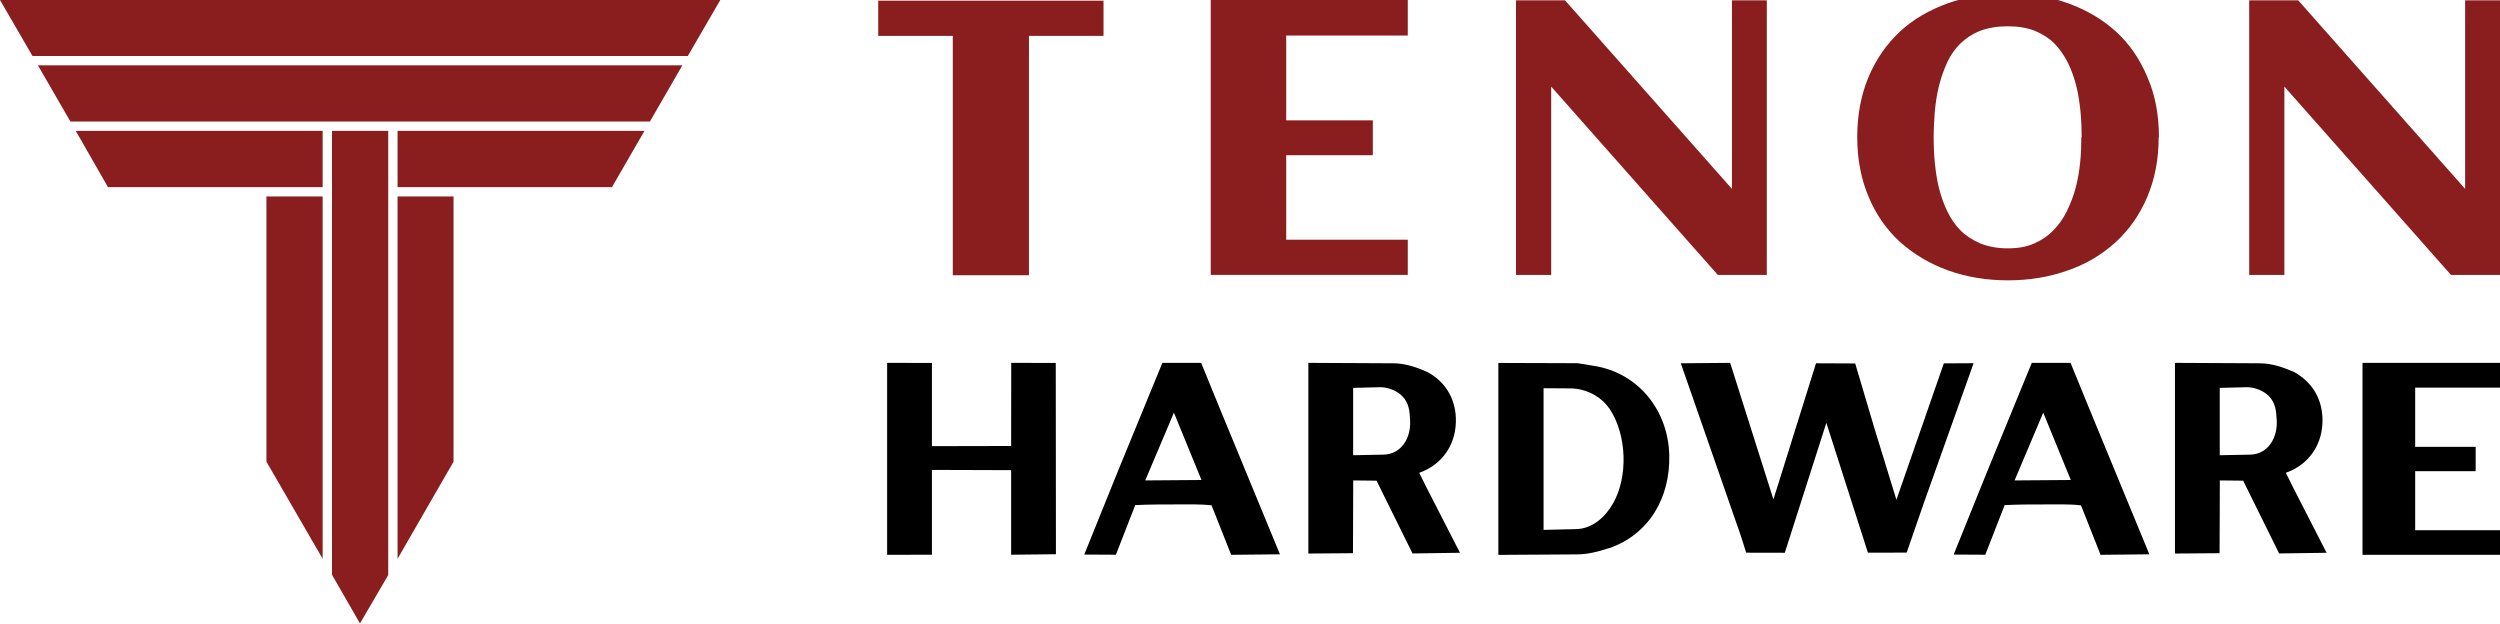
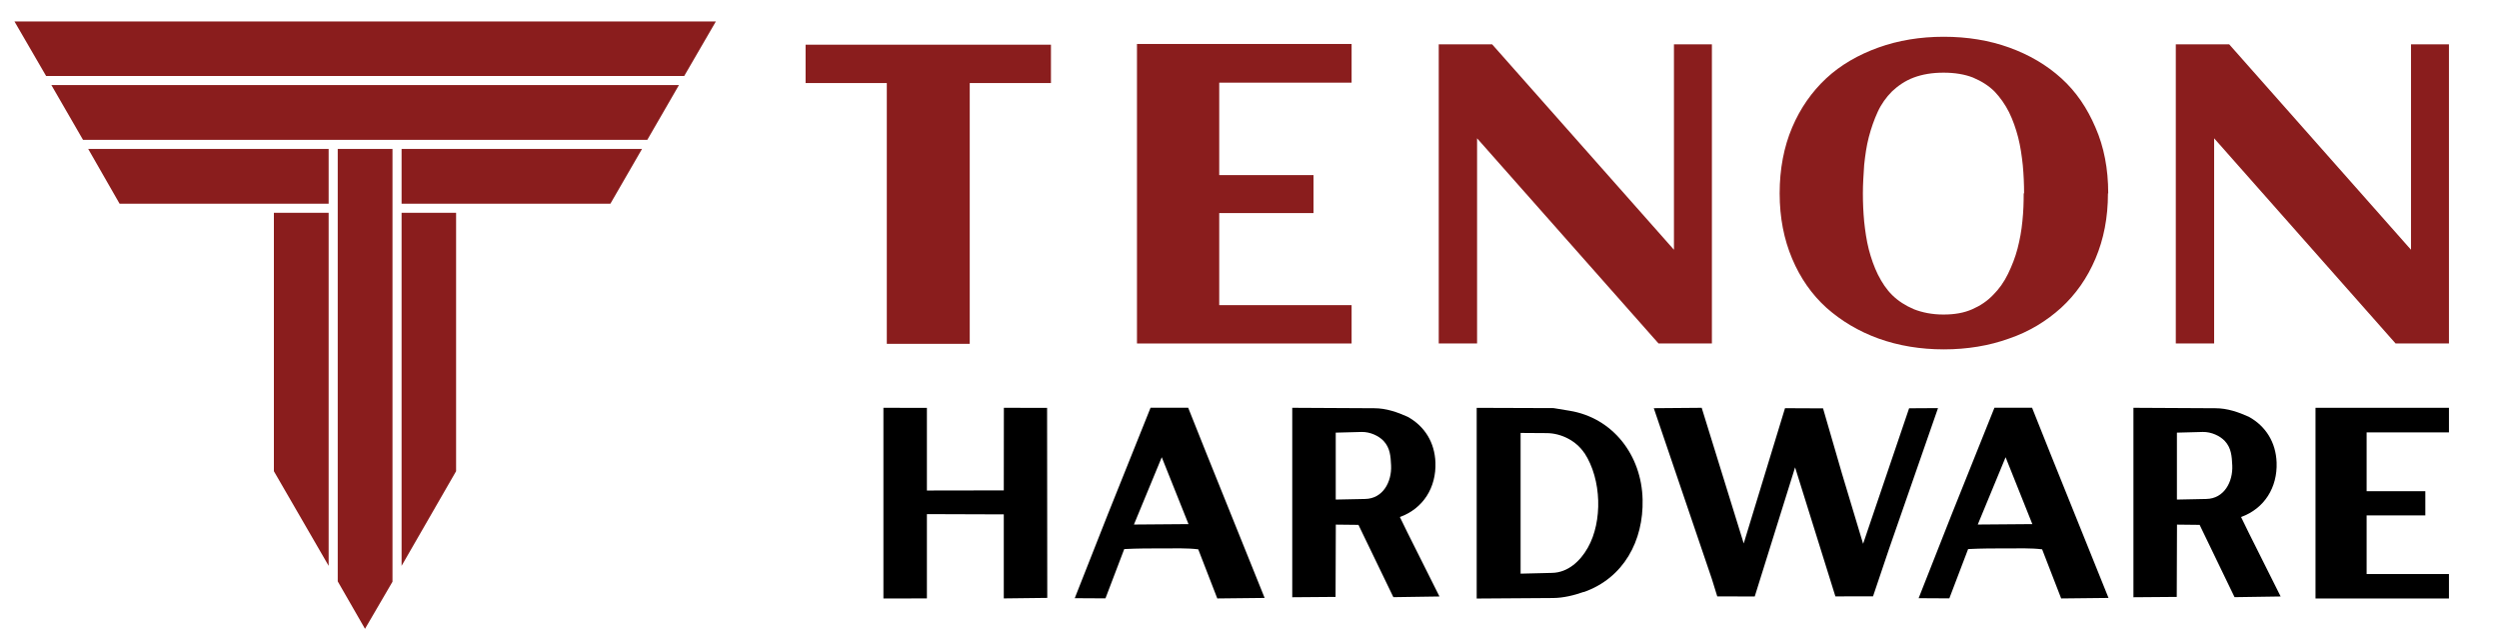
- <svg xmlns="http://www.w3.org/2000/svg" viewBox="103.53 420.67 294.74 73.5">
+ <svg xmlns="http://www.w3.org/2000/svg" id="Layer_1" version="1.1" viewBox="0 0 582.76 146.58">
  <defs>
-     <style>.st0 { fill: #8a1d1d; }</style>
+     <style>
+       .st0 {
+         fill: #8a1d1d;
+       }
+     </style>
  </defs>
-   <polygon points="336.21 463.49 330.28 480.15 328.32 485.82 323.75 485.83 318.85 470.52 313.95 485.84 309.4 485.83 308.74 483.76 301.69 463.5 307.51 463.45 312.61 479.55 317.63 463.5 322.25 463.52 324.57 471.34 327.11 479.59 332.7 463.51 336.21 463.49" />
-   <path d="M293.19,485.3c-1.2.41-2.48.72-3.72.73l-9.29.06v-2.99s0-14.36,0-14.36v-5.28s9.34.03,9.34.03l1.92.31c5.29.84,8.77,5.29,8.89,10.54.12,4.9-2.29,9.31-7.14,10.98ZM293.25,468.82c-.98-1.44-2.79-2.35-4.57-2.36l-3.17-.02v16.7s3.83-.09,3.83-.09c1.92-.04,3.42-1.39,4.35-3.01,1.78-3.08,1.69-8.08-.43-11.23Z" />
-   <polygon points="228.02 486.01 222.74 486.07 222.74 476.1 213.4 476.07 213.4 486.07 208.12 486.08 208.12 463.45 213.4 463.46 213.4 473.27 222.74 473.25 222.75 463.45 228 463.46 228.02 486.01" />
-   <path d="M377.85,485.84l-5.62.08-4.24-8.58-2.75-.03-.03,8.58-5.26.04v-22.48s9.97.05,9.97.05c1.44,0,2.8.47,4.05,1.02,2.09,1.13,3.28,3.06,3.37,5.42.11,2.94-1.46,5.46-4.32,6.47l.92,1.85,3.89,7.59ZM368.8,474.27c2.17-.04,3.24-2.04,3.15-3.97-.05-1.1-.12-2.08-.9-2.9-.58-.61-1.64-1.1-2.68-1.08l-3.14.08v7.94s3.57-.07,3.57-.07Z" />
-   <path d="M275.68,485.84l-5.62.08-4.24-8.58-2.75-.03-.03,8.58-5.26.04v-22.48s9.97.05,9.97.05c1.44,0,2.8.47,4.05,1.02,2.09,1.13,3.28,3.06,3.37,5.42.11,2.94-1.46,5.46-4.32,6.47l.92,1.85,3.89,7.59ZM266.63,474.27c2.17-.04,3.24-2.04,3.15-3.97-.05-1.1-.12-2.08-.9-2.9-.58-.61-1.64-1.1-2.68-1.08l-3.14.08v7.94s3.57-.07,3.57-.07Z" />
-   <path d="M348.86,480.25c-1.38-.17-2.79-.1-4.21-.11-1.62,0-3.15,0-4.78.08l-2.28,5.85-3.73-.02,4-9.91,5.21-12.69h4.57s2.2,5.38,2.2,5.38l7.09,17.19-5.75.06-2.31-5.83ZM347.67,477.26l-3.25-7.94-3.38,7.99,6.63-.05Z" />
-   <path d="M246.36,480.25c-1.38-.17-2.79-.1-4.21-.11-1.62,0-3.15,0-4.78.08l-2.28,5.85-3.73-.02,4-9.91,5.21-12.69h4.57s2.2,5.38,2.2,5.38l7.09,17.19-5.75.06-2.31-5.83ZM245.18,477.26l-3.25-7.94-3.38,7.99,6.63-.05Z" />
-   <polygon points="388.27 466.37 388.27 473.35 395.4 473.35 395.4 476.22 388.27 476.22 388.27 483.18 398.27 483.18 398.27 486.08 382.06 486.08 382.06 463.45 398.27 463.45 398.27 466.37 388.27 466.37" />
  <g>
-     <polygon class="st0" points="183.98 428.37 180.15 435 111.83 435 108 428.37 183.98 428.37" />
-     <polygon class="st0" points="141.57 436.1 141.57 442.73 116.26 442.73 112.46 436.1 141.57 436.1" />
-     <polygon class="st0" points="179.51 436.1 175.68 442.73 150.4 442.73 150.4 436.1 179.51 436.1" />
-     <polygon class="st0" points="188.45 420.67 184.62 427.27 107.36 427.27 103.53 420.67 188.45 420.67" />
-     <polygon class="st0" points="141.57 443.83 141.57 486.55 134.94 475.1 134.94 443.83 141.57 443.83" />
-     <polygon class="st0" points="149.3 436.1 149.3 488.47 145.97 494.17 142.67 488.43 142.67 436.1 149.3 436.1" />
-     <polygon class="st0" points="157 443.83 157 475.1 150.4 486.55 150.4 443.83 157 443.83" />
+     <polygon points="451.94 95.13 440.55 127.86 436.79 139 428.01 139.02 418.61 108.94 409.2 139.04 400.46 139.02 399.2 134.95 385.66 95.15 396.83 95.06 406.63 126.68 416.26 95.15 425.13 95.19 429.59 110.55 434.47 126.76 445.2 95.17 451.94 95.13" />
+     <path d="M369.34,137.97c-2.3.81-4.76,1.41-7.14,1.43l-17.84.12v-44.45l17.93.06,3.69.61c10.16,1.65,16.84,10.39,17.07,20.7.23,9.62-4.4,18.29-13.71,21.57v-.04ZM369.46,105.6c-1.88-2.83-5.36-4.62-8.77-4.64l-6.09-.04v32.8l7.35-.18c3.69-.08,6.57-2.73,8.35-5.91,3.42-6.05,3.24-15.87-.83-22.06l-.02.02Z" />
+     <polygon points="244.22 139.37 234.08 139.49 234.08 119.9 216.15 119.84 216.15 139.49 206.01 139.51 206.01 95.06 216.15 95.08 216.15 114.34 234.08 114.31 234.1 95.06 244.18 95.08 244.22 139.37" />
+     <path d="M531.88,139.04l-10.79.16-8.14-16.85-5.28-.06-.06,16.85-10.1.08v-44.16l19.14.1c2.76,0,5.38.92,7.78,2,4.01,2.22,6.3,6.01,6.47,10.65.21,5.77-2.8,10.72-8.29,12.71l1.77,3.63,7.47,14.91.04-.02ZM514.51,116.31c4.17-.08,6.22-4.01,6.05-7.8-.1-2.16-.23-4.09-1.73-5.7-1.11-1.2-3.15-2.16-5.15-2.12l-6.03.16v15.6l6.85-.14Z" />
+     <path d="M335.72,139.04l-10.79.16-8.14-16.85-5.28-.06-.06,16.85-10.1.08v-44.16l19.14.1c2.76,0,5.38.92,7.78,2,4.01,2.22,6.3,6.01,6.47,10.65.21,5.77-2.8,10.72-8.29,12.71l1.77,3.63,7.47,14.91.04-.02ZM318.35,116.31c4.17-.08,6.22-4.01,6.05-7.8-.1-2.16-.23-4.09-1.73-5.7-1.11-1.2-3.15-2.16-5.15-2.12l-6.03.16v15.6l6.85-.14Z" />
+     <path d="M476.22,128.05c-2.65-.33-5.36-.2-8.08-.22-3.11,0-6.05,0-9.18.16l-4.38,11.49-7.16-.04,7.68-19.47,10-24.93h8.77l4.22,10.57,13.61,33.77-11.04.12-4.44-11.45h-.02ZM473.94,122.18l-6.24-15.6-6.49,15.69,12.73-.1Z" />
+     <path d="M279.43,128.05c-2.65-.33-5.36-.2-8.08-.22-3.11,0-6.05,0-9.18.16l-4.38,11.49-7.16-.04,7.68-19.47,10-24.93h8.77l4.22,10.57,13.61,33.77-11.04.12-4.44-11.45h-.02ZM277.16,122.18l-6.24-15.6-6.49,15.69,12.73-.1Z" />
+     <polygon points="551.89 100.79 551.89 114.5 565.58 114.5 565.58 120.14 551.89 120.14 551.89 133.81 571.09 133.81 571.09 139.51 539.97 139.51 539.97 95.06 571.09 95.06 571.09 100.79 551.89 100.79" />
  </g>
  <g>
-     <path class="st0" d="M224.79,453.12h-8.93v-28.22h-8.79v-4.15h26.56v4.15h-8.79v28.22h-.04Z" />
-     <polygon class="st0" points="255.17 424.86 255.17 434.86 265.38 434.86 265.38 438.97 255.17 438.97 255.17 448.93 269.5 448.93 269.5 453.08 246.27 453.08 246.27 420.67 269.5 420.67 269.5 424.86 255.17 424.86" />
-     <path class="st0" d="M286.41,453.08h-4.15v-32.37h5.78l19.68,22.23v-22.23h4.11v32.37h-5.78l-19.64-22.2v22.2Z" />
-     <path class="st0" d="M358.03,436.84c0,2.62-.46,4.96-1.35,7.06s-2.13,3.86-3.72,5.32c-1.6,1.45-3.47,2.59-5.64,3.33-2.16.78-4.54,1.17-7.06,1.17s-4.89-.39-7.06-1.17c-2.16-.78-4.04-1.91-5.64-3.33-1.6-1.45-2.84-3.23-3.72-5.32s-1.35-4.43-1.35-7.06.46-5.03,1.35-7.13,2.13-3.86,3.69-5.32c1.56-1.45,3.47-2.55,5.64-3.33s4.54-1.17,7.09-1.17,4.93.39,7.09,1.17,4.04,1.88,5.64,3.33,2.8,3.23,3.69,5.32c.92,2.09,1.38,4.47,1.38,7.13h-.04ZM348.95,436.84c0-.99-.04-1.99-.14-3.05-.11-1.03-.25-2.02-.5-3.01-.25-.96-.57-1.88-.99-2.73-.43-.85-.96-1.6-1.56-2.23-.64-.64-1.42-1.13-2.34-1.52-.89-.35-1.95-.53-3.19-.53s-2.3.18-3.23.53-1.7.89-2.34,1.49c-.64.64-1.17,1.38-1.56,2.23s-.71,1.77-.96,2.73-.39,1.95-.5,3.01c-.07,1.06-.14,2.06-.14,3.08s.04,1.99.14,3.05c.11,1.03.25,2.02.5,3.01.25.96.57,1.88.99,2.73.43.85.92,1.6,1.56,2.23s1.42,1.13,2.34,1.52c.89.35,1.95.57,3.19.57s2.23-.18,3.12-.57,1.63-.89,2.27-1.56c.64-.64,1.17-1.38,1.6-2.27s.78-1.77,1.03-2.73c.25-.96.43-1.95.53-2.98.11-1.06.14-2.02.14-2.98l.04-.04Z" />
-     <path class="st0" d="M372.85,453.08h-4.15v-32.37h5.78l19.68,22.23v-22.23h4.11v32.37h-5.78l-19.64-22.2s0,22.2,0,22.2Z" />
+     <polygon class="st0" points="158.33 19.83 150.95 32.6 19.36 32.6 11.98 19.83 158.33 19.83" />
+     <polygon class="st0" points="76.64 34.72 76.64 47.49 27.89 47.49 20.57 34.72 76.64 34.72" />
+     <polygon class="st0" points="149.72 34.72 142.34 47.49 93.65 47.49 93.65 34.72 149.72 34.72" />
+     <polygon class="st0" points="166.94 5 159.56 17.71 10.75 17.71 3.37 5 166.94 5" />
+     <polygon class="st0" points="76.64 49.61 76.64 131.9 63.87 109.84 63.87 49.61 76.64 49.61" />
+     <polygon class="st0" points="91.53 34.72 91.53 135.6 85.12 146.58 78.76 135.52 78.76 34.72 91.53 34.72" />
+     <polygon class="st0" points="106.36 49.61 106.36 109.84 93.65 131.9 93.65 49.61 106.36 49.61" />
+   </g>
+   <g>
+     <path class="st0" d="M226.04,80.15h-19.24V19.36h-18.94v-8.94h57.22v8.94h-18.94v60.79h-.11Z" />
+     <polygon class="st0" points="284.32 19.27 284.32 40.82 306.31 40.82 306.31 49.67 284.32 49.67 284.32 71.13 315.19 71.13 315.19 80.07 265.14 80.07 265.14 10.25 315.19 10.25 315.19 19.27 284.32 19.27" />
+     <path class="st0" d="M344.45,80.07h-8.94V10.33h12.45l42.4,47.89V10.33h8.85v69.73h-12.45l-42.31-47.82v47.82h0Z" />
+     <path class="st0" d="M491.57,45.08c0,5.64-.99,10.69-2.91,15.21-1.92,4.52-4.59,8.32-8.01,11.46-3.45,3.12-7.48,5.58-12.15,7.17-4.65,1.68-9.78,2.52-15.21,2.52s-10.53-.84-15.21-2.52c-4.65-1.68-8.7-4.11-12.15-7.17-3.45-3.12-6.12-6.96-8.01-11.46-1.9-4.5-2.91-9.54-2.91-15.21s.99-10.84,2.91-15.36c1.92-4.52,4.59-8.32,7.95-11.46,3.36-3.12,7.48-5.49,12.15-7.17s9.78-2.52,15.27-2.52,10.62.84,15.27,2.52,8.7,4.05,12.15,7.17c3.45,3.12,6.03,6.96,7.95,11.46,1.98,4.5,2.97,9.63,2.97,15.36h-.09.02ZM472.01,45.08c0-2.13-.09-4.29-.3-6.57-.24-2.22-.54-4.35-1.08-6.48-.54-2.07-1.23-4.05-2.13-5.88-.93-1.83-2.07-3.45-3.36-4.8-1.38-1.38-3.06-2.43-5.04-3.27-1.92-.75-4.2-1.14-6.87-1.14s-4.95.39-6.96,1.14-3.66,1.92-5.04,3.21c-1.38,1.38-2.52,2.97-3.36,4.8s-1.53,3.81-2.07,5.88-.84,4.2-1.08,6.48c-.15,2.28-.3,4.44-.3,6.64s.09,4.29.3,6.57c.24,2.22.54,4.35,1.08,6.48.54,2.07,1.23,4.05,2.13,5.88.93,1.83,1.98,3.45,3.36,4.8s3.06,2.43,5.04,3.27c1.92.75,4.2,1.23,6.87,1.23s4.8-.39,6.72-1.23,3.51-1.92,4.89-3.36c1.38-1.38,2.52-2.97,3.45-4.89s1.68-3.81,2.22-5.88c.54-2.07.93-4.2,1.14-6.42.24-2.28.3-4.35.3-6.42l.09-.09v.04Z" />
+     <path class="st0" d="M516.33,80.07h-8.94V10.33h12.45l42.4,47.89V10.33h8.85v69.73h-12.45l-42.31-47.82v47.82h0Z" />
  </g>
</svg>
